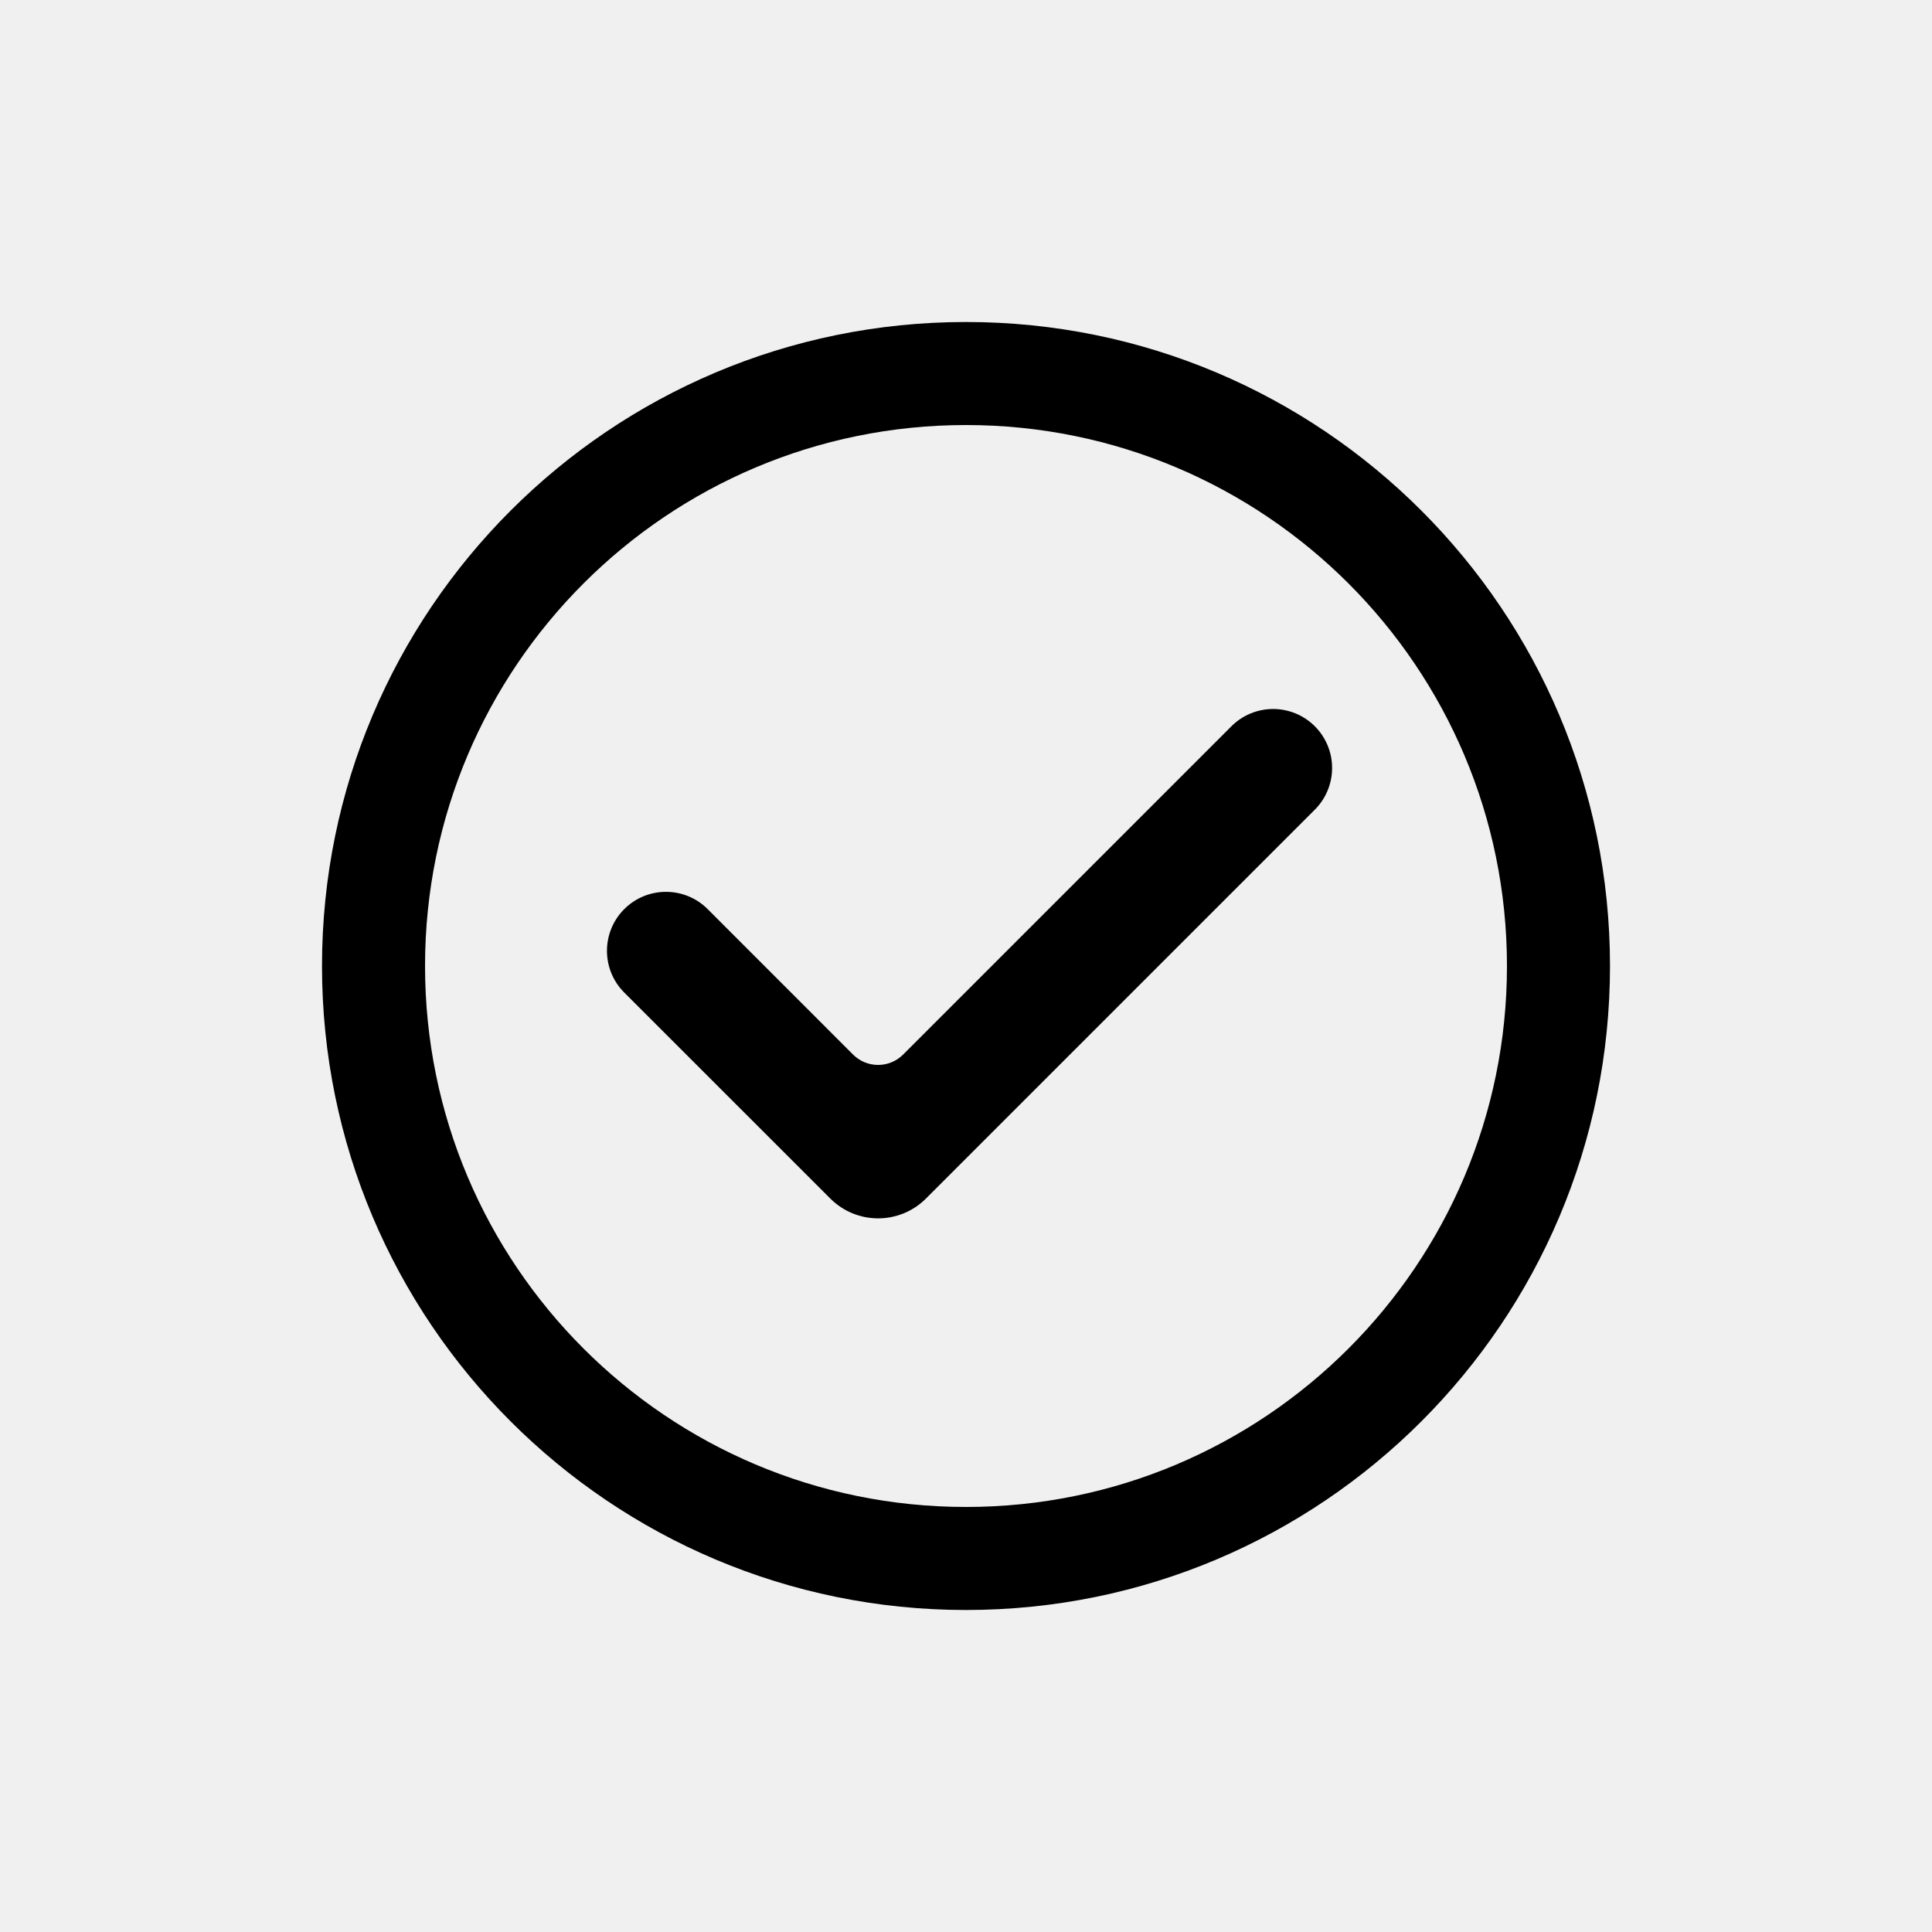
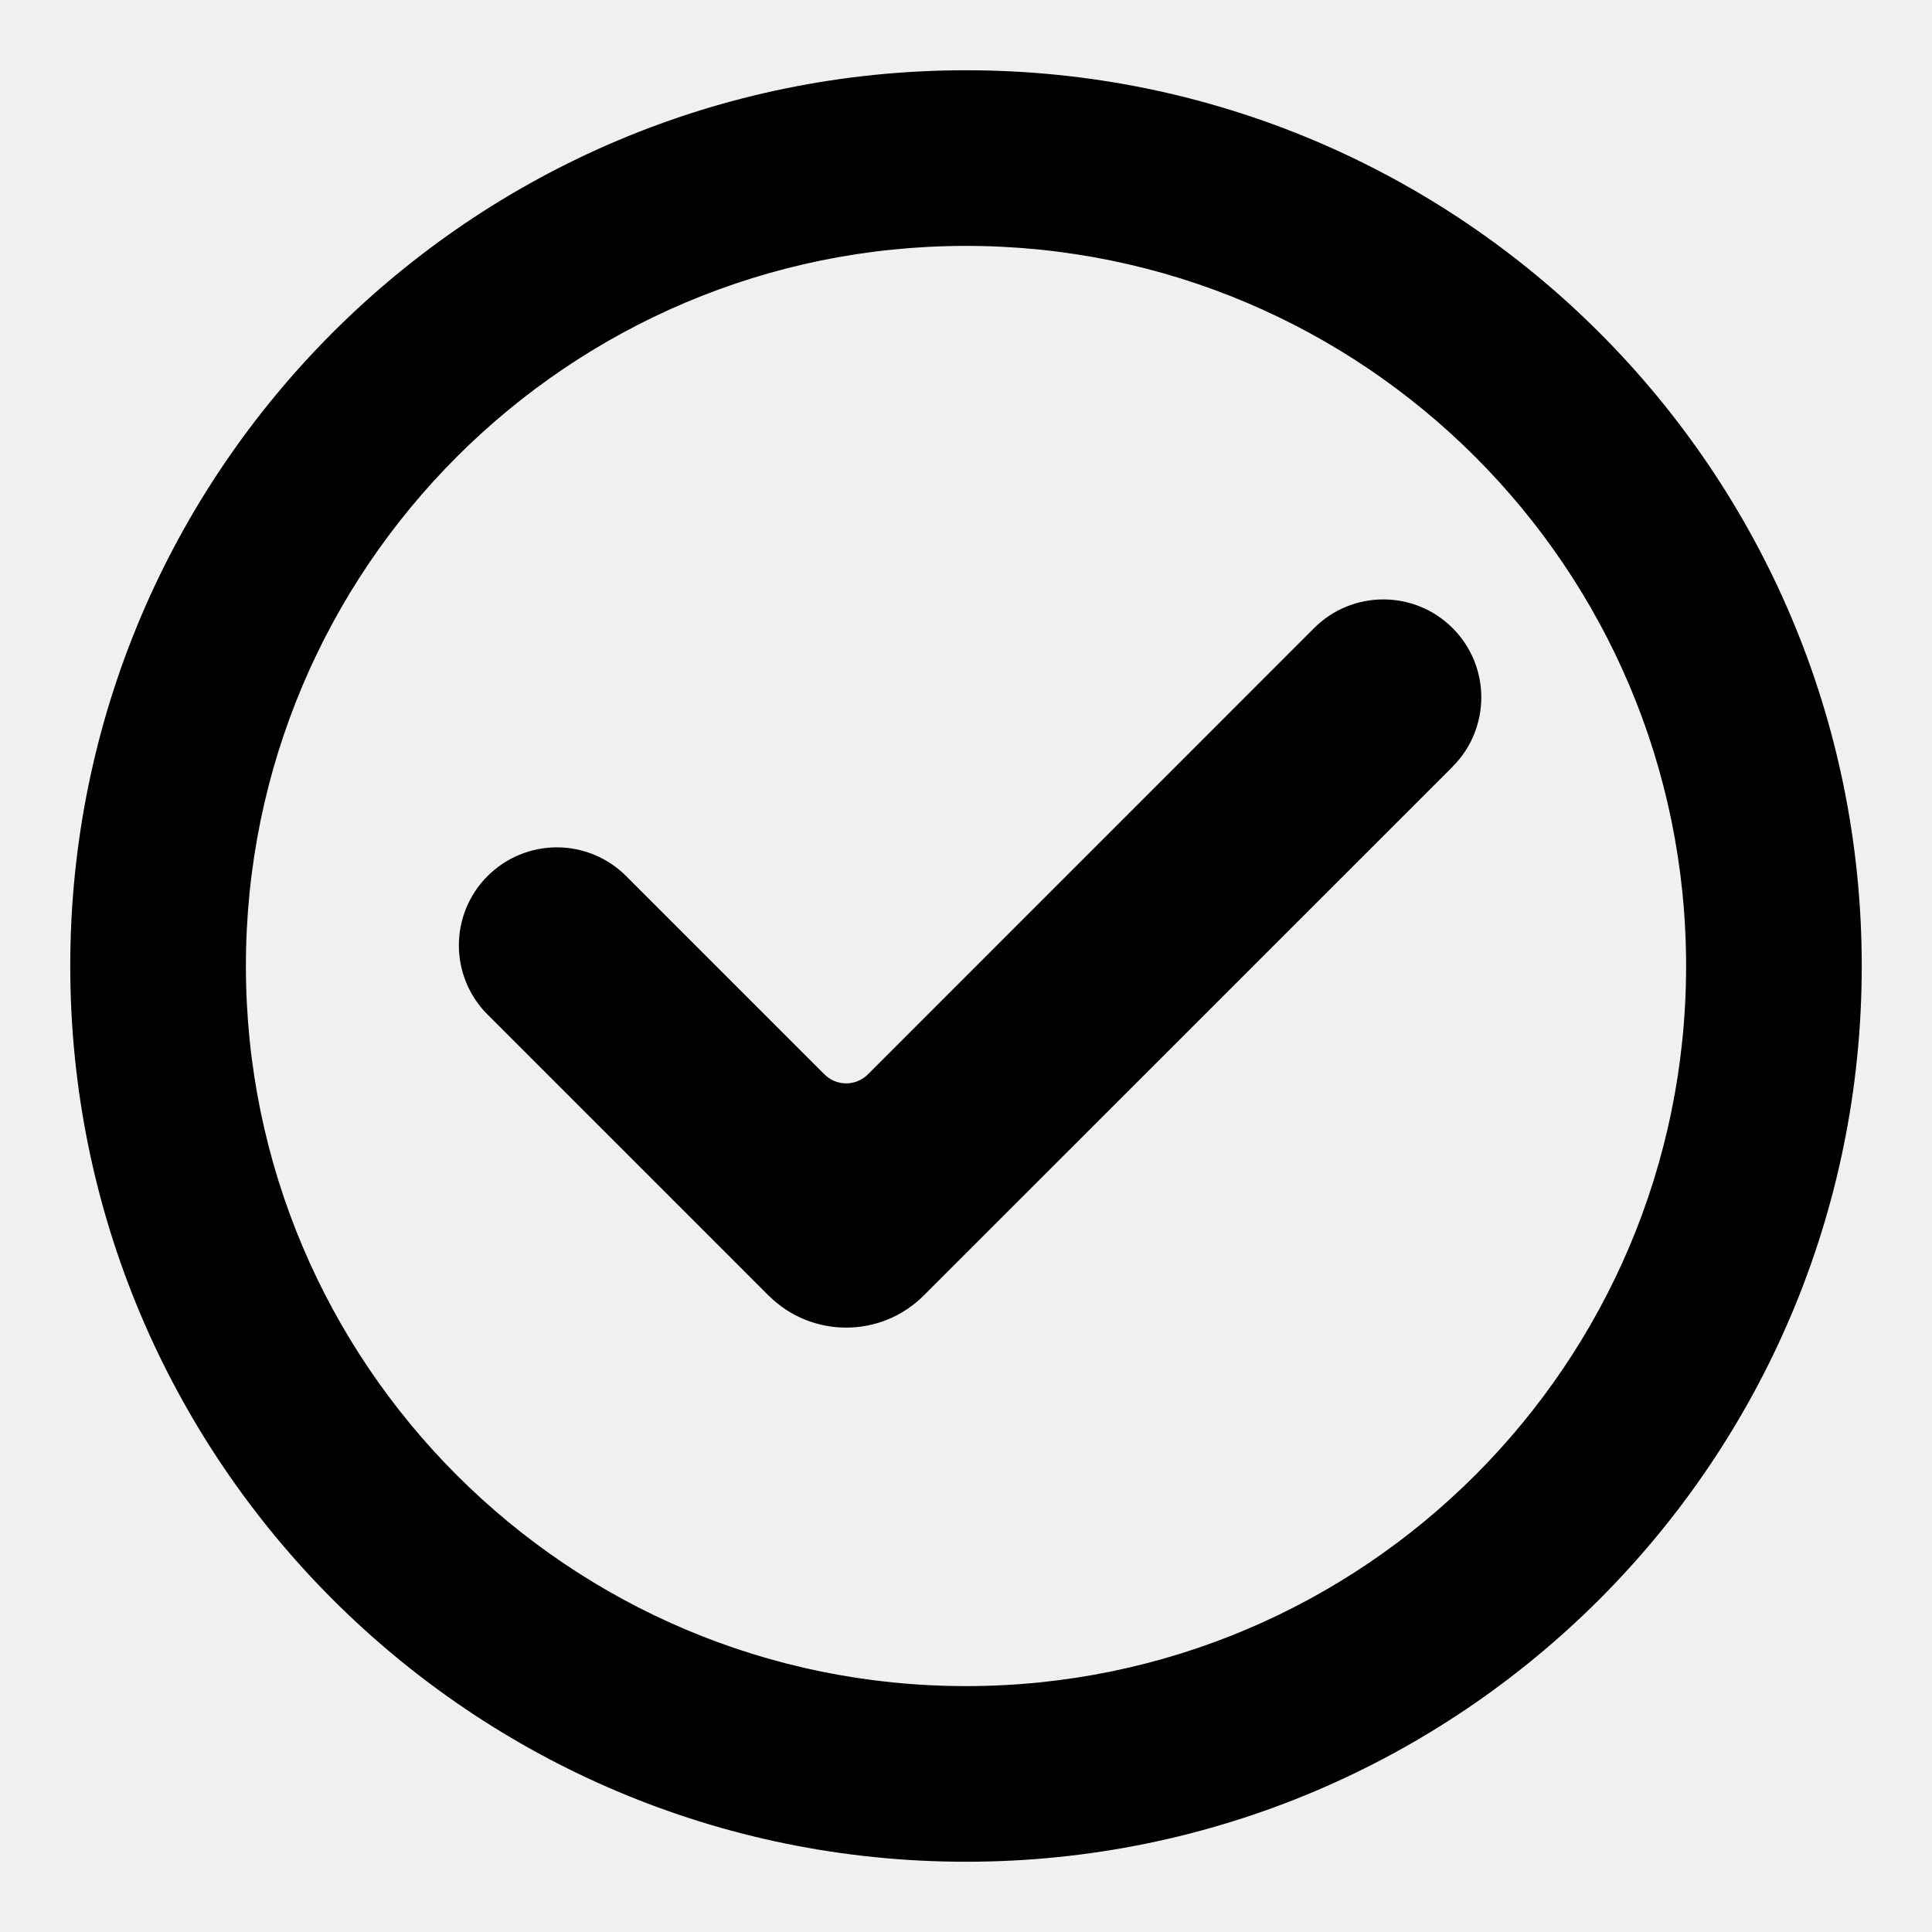
- <svg xmlns="http://www.w3.org/2000/svg" viewBox="0 0 30 30" fill="none">
-   <g clip-path="url(#verified_svg__a)">
-     <path fill-rule="evenodd" clip-rule="evenodd" d="M23.4 15a8.4 8.4 0 1 1-16.8 0 8.4 8.4 0 0 1 16.8 0Zm1.6 0c0 5.523-4.477 10-10 10S5 20.523 5 15 9.477 5 15 5s10 4.477 10 10Zm-5.895-3.706a.916.916 0 1 1 1.295 1.295l-6.022 6.022a1.05 1.05 0 0 1-1.485 0l-3.2-3.199a.915.915 0 0 1 1.296-1.295l2.257 2.258a.55.55 0 0 0 .778 0l5.081-5.081Z" fill="currentColor" />
-   </g>
-   <defs>
-     <clipPath id="verified_svg__a">
-       <path fill="#fff" transform="translate(5 5)" d="M0 0h20v20H0z" />
-     </clipPath>
-   </defs>
+ <svg xmlns="http://www.w3.org/2000/svg" viewBox="0 0 22 22" fill="none">
+   <path fill-rule="evenodd" clip-rule="evenodd" d="M19.4 11a8.4 8.4 0 1 1-16.8 0 8.4 8.4 0 0 1 16.8 0Zm1.6 0c0 5.523-4.477 10-10 10S1 16.523 1 11 5.477 1 11 1s10 4.477 10 10Zm-5.895-3.706A.916.916 0 1 1 16.4 8.589l-6.022 6.022a1.05 1.05 0 0 1-1.485 0l-3.2-3.199a.915.915 0 0 1 1.295-1.295l2.258 2.258a.55.55 0 0 0 .778 0l5.081-5.081Z" fill="currentColor" />
+   <path d="m16.4 7.293-.141.142.141-.142Zm-1.295 0 .142.142-.142-.141ZM16.4 8.59l-.141-.142.141.142Zm-6.022 6.022.141.141-.141-.141Zm-4.684-3.199.141-.141-.141.141Zm0-1.295-.142-.141.142.141Zm1.294 0-.141.142.141-.142Zm2.258 2.258-.14.142.14-.142Zm.778 0-.141-.141.141.141ZM11 19.6a8.6 8.6 0 0 0 8.6-8.6h-.4a8.2 8.2 0 0 1-8.2 8.2v.4ZM2.4 11a8.6 8.6 0 0 0 8.6 8.6v-.4A8.2 8.2 0 0 1 2.8 11h-.4ZM11 2.4A8.6 8.6 0 0 0 2.4 11h.4A8.2 8.2 0 0 1 11 2.8v-.4Zm8.6 8.6A8.6 8.6 0 0 0 11 2.4v.4a8.2 8.2 0 0 1 8.2 8.2h.4ZM11 21.2c5.633 0 10.2-4.567 10.2-10.2h-.4c0 5.412-4.388 9.8-9.8 9.8v.4ZM.8 11c0 5.633 4.567 10.2 10.2 10.2v-.4c-5.412 0-9.8-4.388-9.8-9.8H.8ZM11 .8C5.367.8.8 5.367.8 11h.4c0-5.412 4.388-9.8 9.8-9.8V.8ZM21.2 11C21.2 5.367 16.633.8 11 .8v.4c5.412 0 9.8 4.388 9.8 9.8h.4Zm-4.659-3.848a1.116 1.116 0 0 0-1.577 0l.283.283a.716.716 0 0 1 1.012 0l.282-.283Zm0 1.578a1.116 1.116 0 0 0 0-1.578l-.282.283c.28.28.28.733 0 1.012l.283.283Zm-6.022 6.022 6.023-6.022-.283-.283-6.023 6.023.283.282Zm-1.767 0a1.25 1.25 0 0 0 1.767 0l-.283-.282a.85.85 0 0 1-1.202 0l-.282.282Zm-3.2-3.199 3.2 3.2.282-.283-3.199-3.2-.283.283Zm0-1.577a1.115 1.115 0 0 0 0 1.577l.283-.282a.715.715 0 0 1 0-1.012l-.283-.283Zm1.578 0a1.115 1.115 0 0 0-1.578 0l.283.283a.715.715 0 0 1 1.012 0l.283-.283Zm2.258 2.258L7.13 9.976l-.283.283 2.258 2.258.283-.283Zm.495 0a.35.35 0 0 1-.495 0l-.283.283a.75.75 0 0 0 1.06 0l-.282-.283Zm5.081-5.082-5.081 5.082.283.283 5.08-5.082-.282-.283Z" fill="currentColor" />
</svg>
